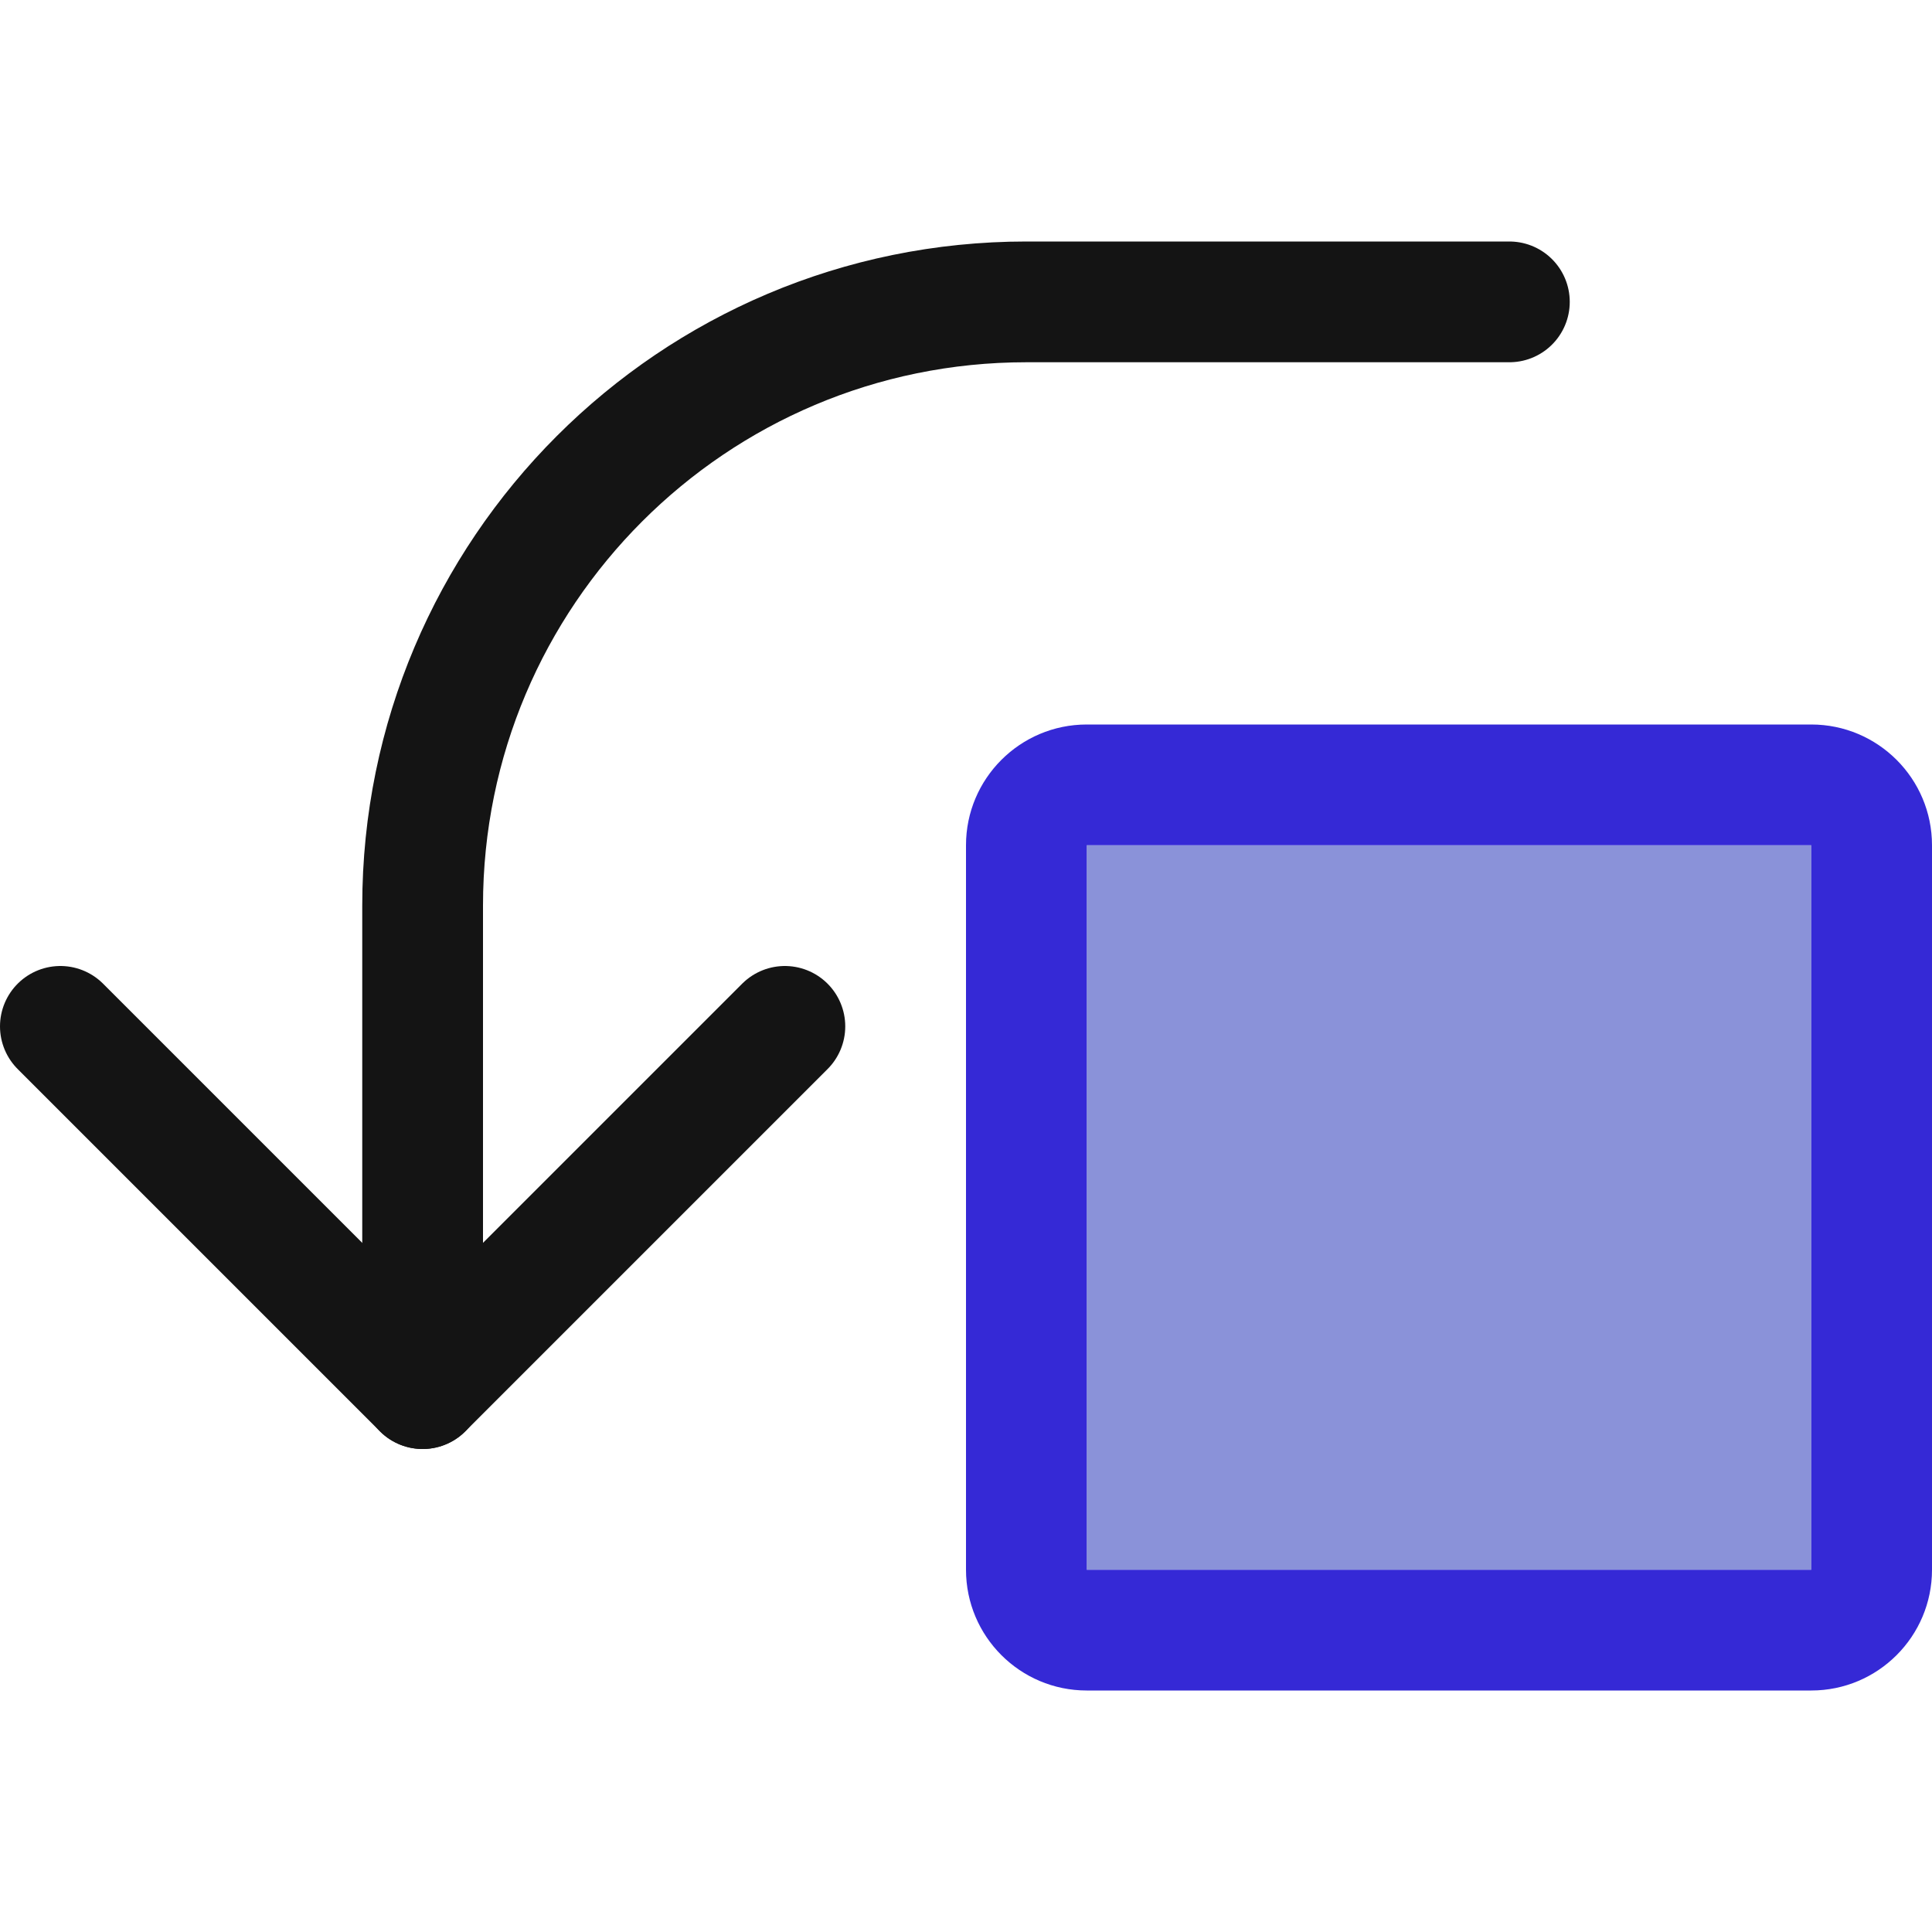
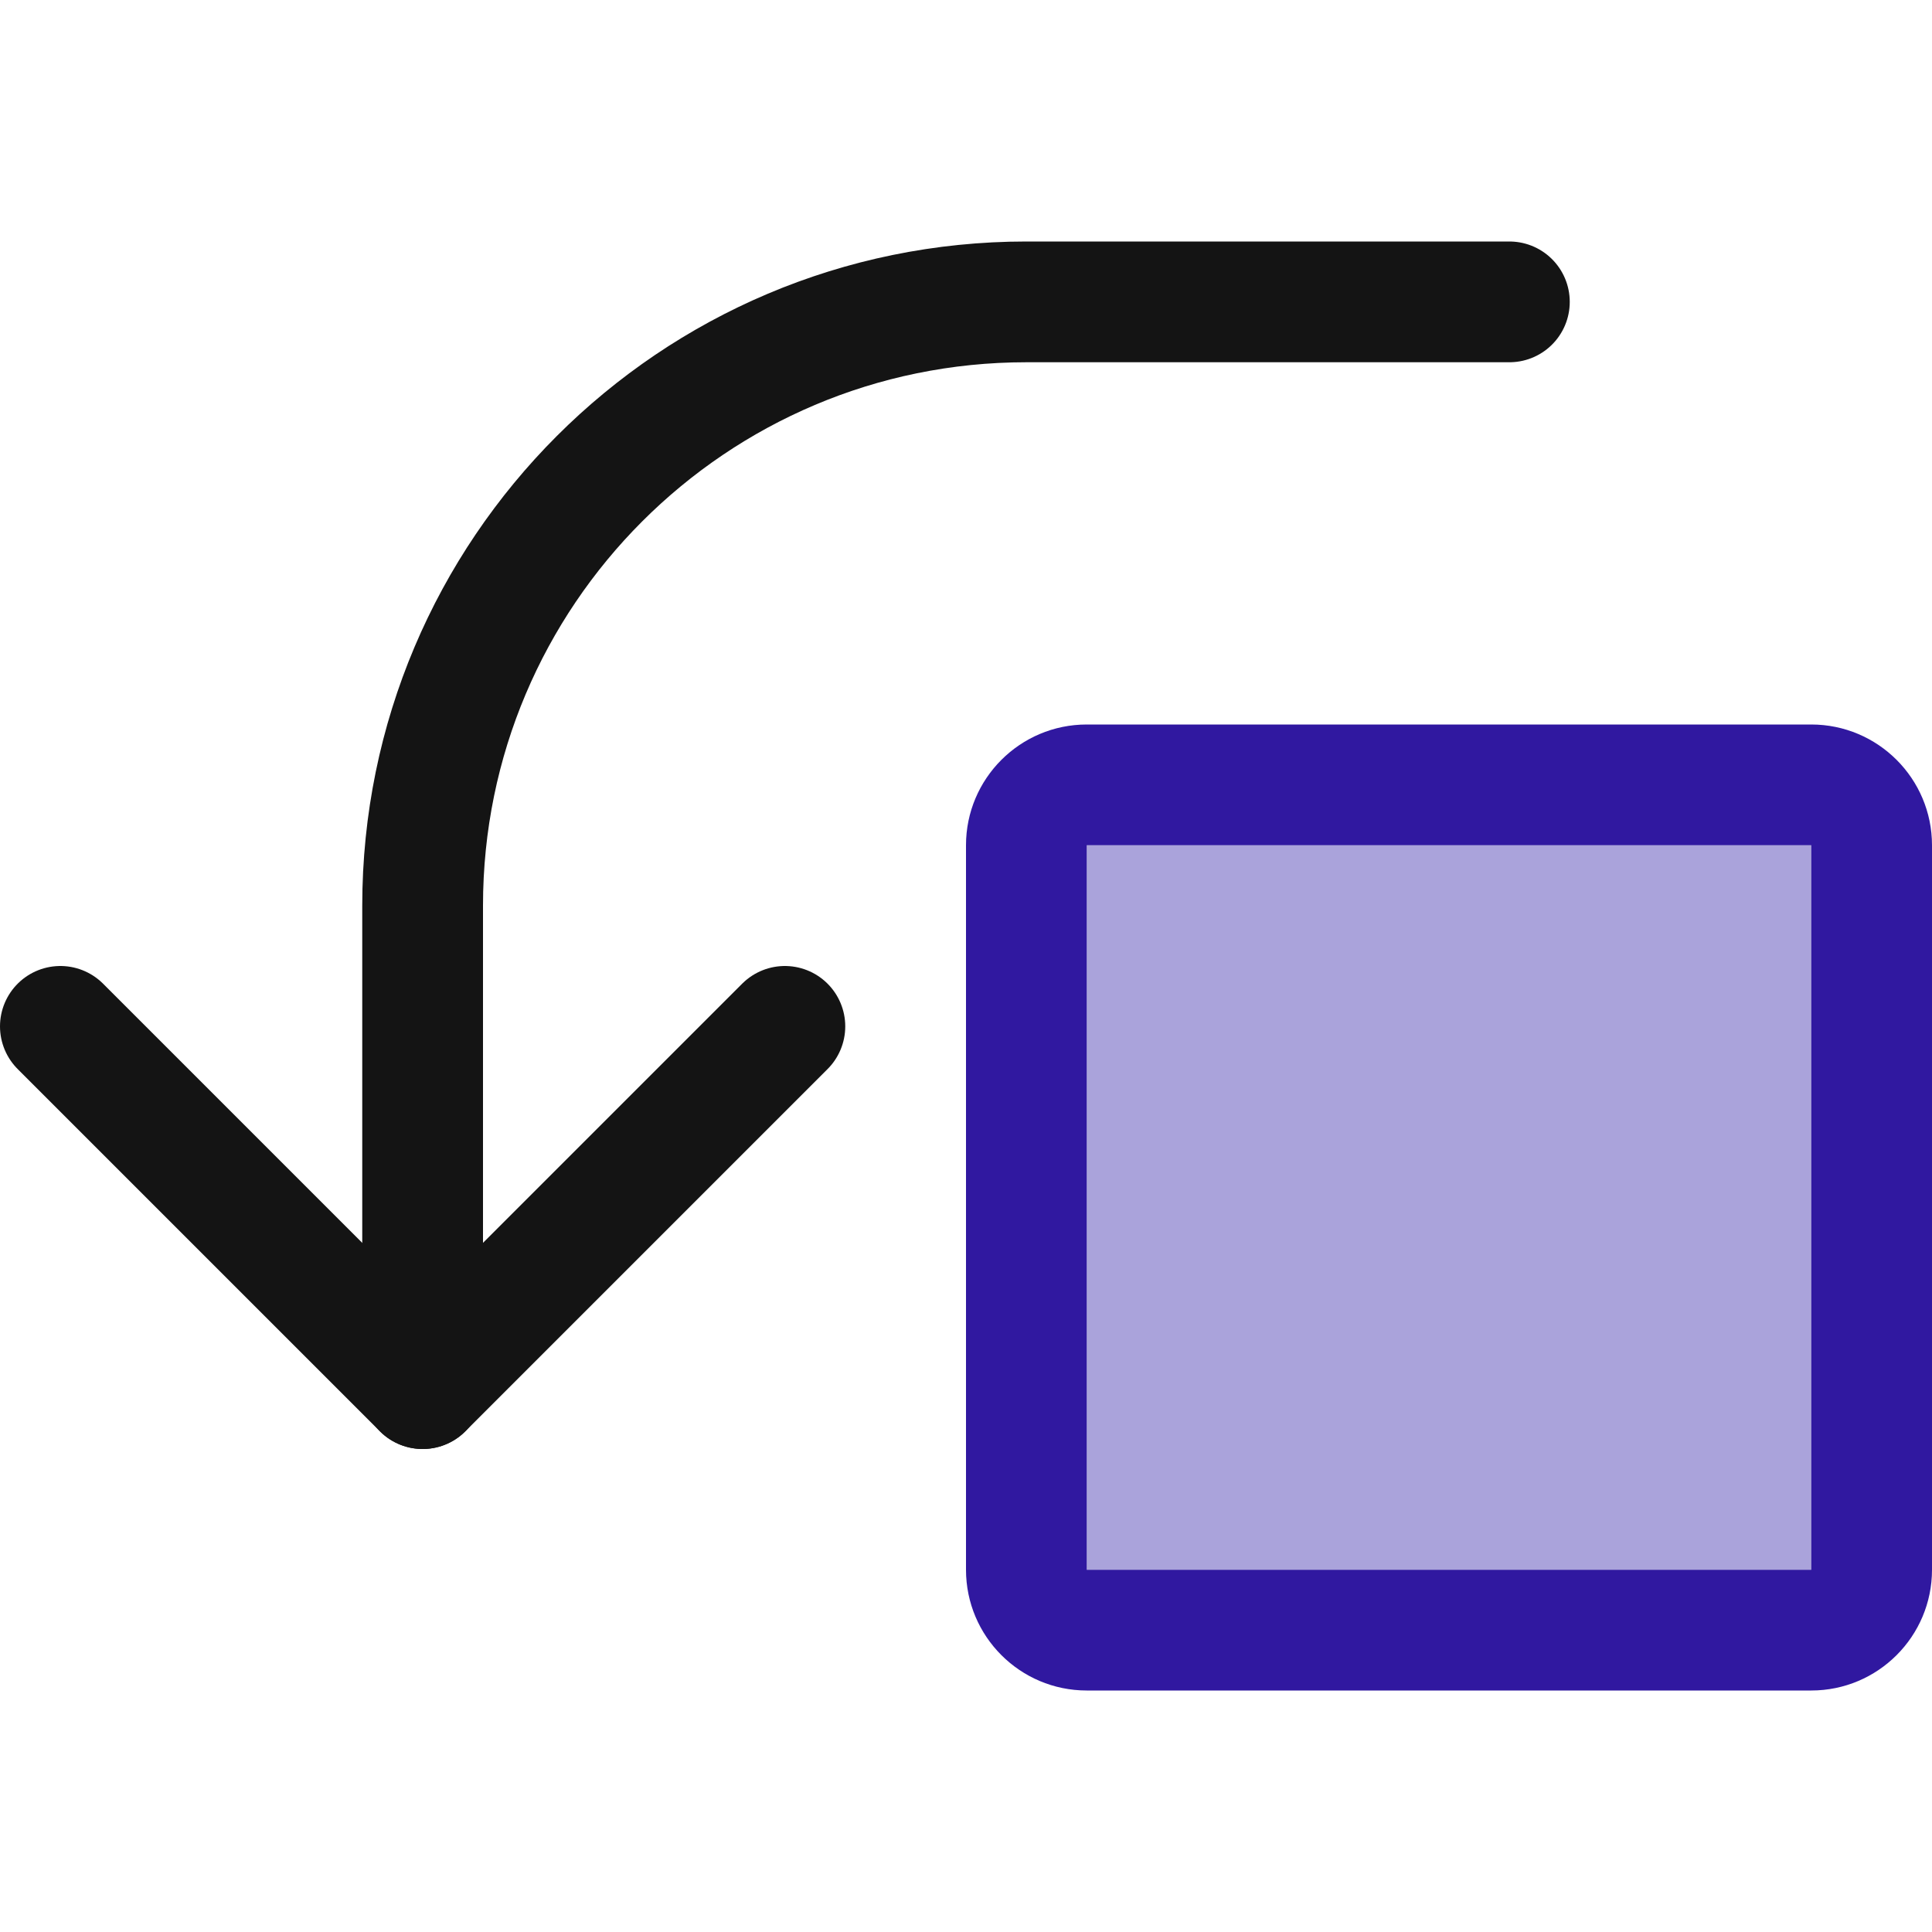
<svg xmlns="http://www.w3.org/2000/svg" width="100%" height="100%" viewBox="0 0 16 16" version="1.1" xml:space="preserve" style="fill-rule:evenodd;clip-rule:evenodd;stroke-linecap:round;stroke-linejoin:round;stroke-miterlimit:1.5;">
  <g transform="matrix(1,0,0,1,-54,-18)">
    <g id="rotateleft" transform="matrix(0.666667,0,0,0.666667,54,18)">
      <rect x="0" y="0" width="24" height="24" style="fill:none;" />
      <g transform="matrix(-1.5,0,0,1.5,96,-39)">
-         <rect x="49" y="33" width="6" height="6" style="fill:rgb(138,146,217);" />
-         <path d="M55,32C55.552,32 56,32.448 56,33L56,39C56,39.552 55.552,40 55,40L49,40C48.448,40 48,39.552 48,39L48,33C48,32.448 48.448,32 49,32L55,32ZM55,33L49,33L49,39L55,39L55,33Z" style="fill:rgb(53,41,214);" />
+         <rect x="49" y="33" width="6" height="6" style="fill:rgb(170,163,219);" />
+         <path d="M55,32C55.552,32 56,32.448 56,33L56,39C56,39.552 55.552,40 55,40L49,40C48.448,40 48,39.552 48,39L48,33C48,32.448 48.448,32 49,32L55,32ZM55,33L49,33L49,39L55,39L55,33Z" style="fill:rgb(48,24,160);" />
      </g>
      <g transform="matrix(-1.5,0,0,1.5,96,-37.5)">
        <path d="M57.5,33.5L60.5,36.5L63.5,33.5" style="fill:none;stroke:rgb(20,20,20);stroke-width:1px;" />
      </g>
      <g transform="matrix(-1.5,0,0,1.5,96,-39)">
        <path d="M60.5,37.5L60.5,33.5C60.5,30.739 58.261,28.5 55.5,28.5L51.5,28.5" style="fill:none;stroke:rgb(20,20,20);stroke-width:1px;" />
      </g>
    </g>
  </g>
</svg>
